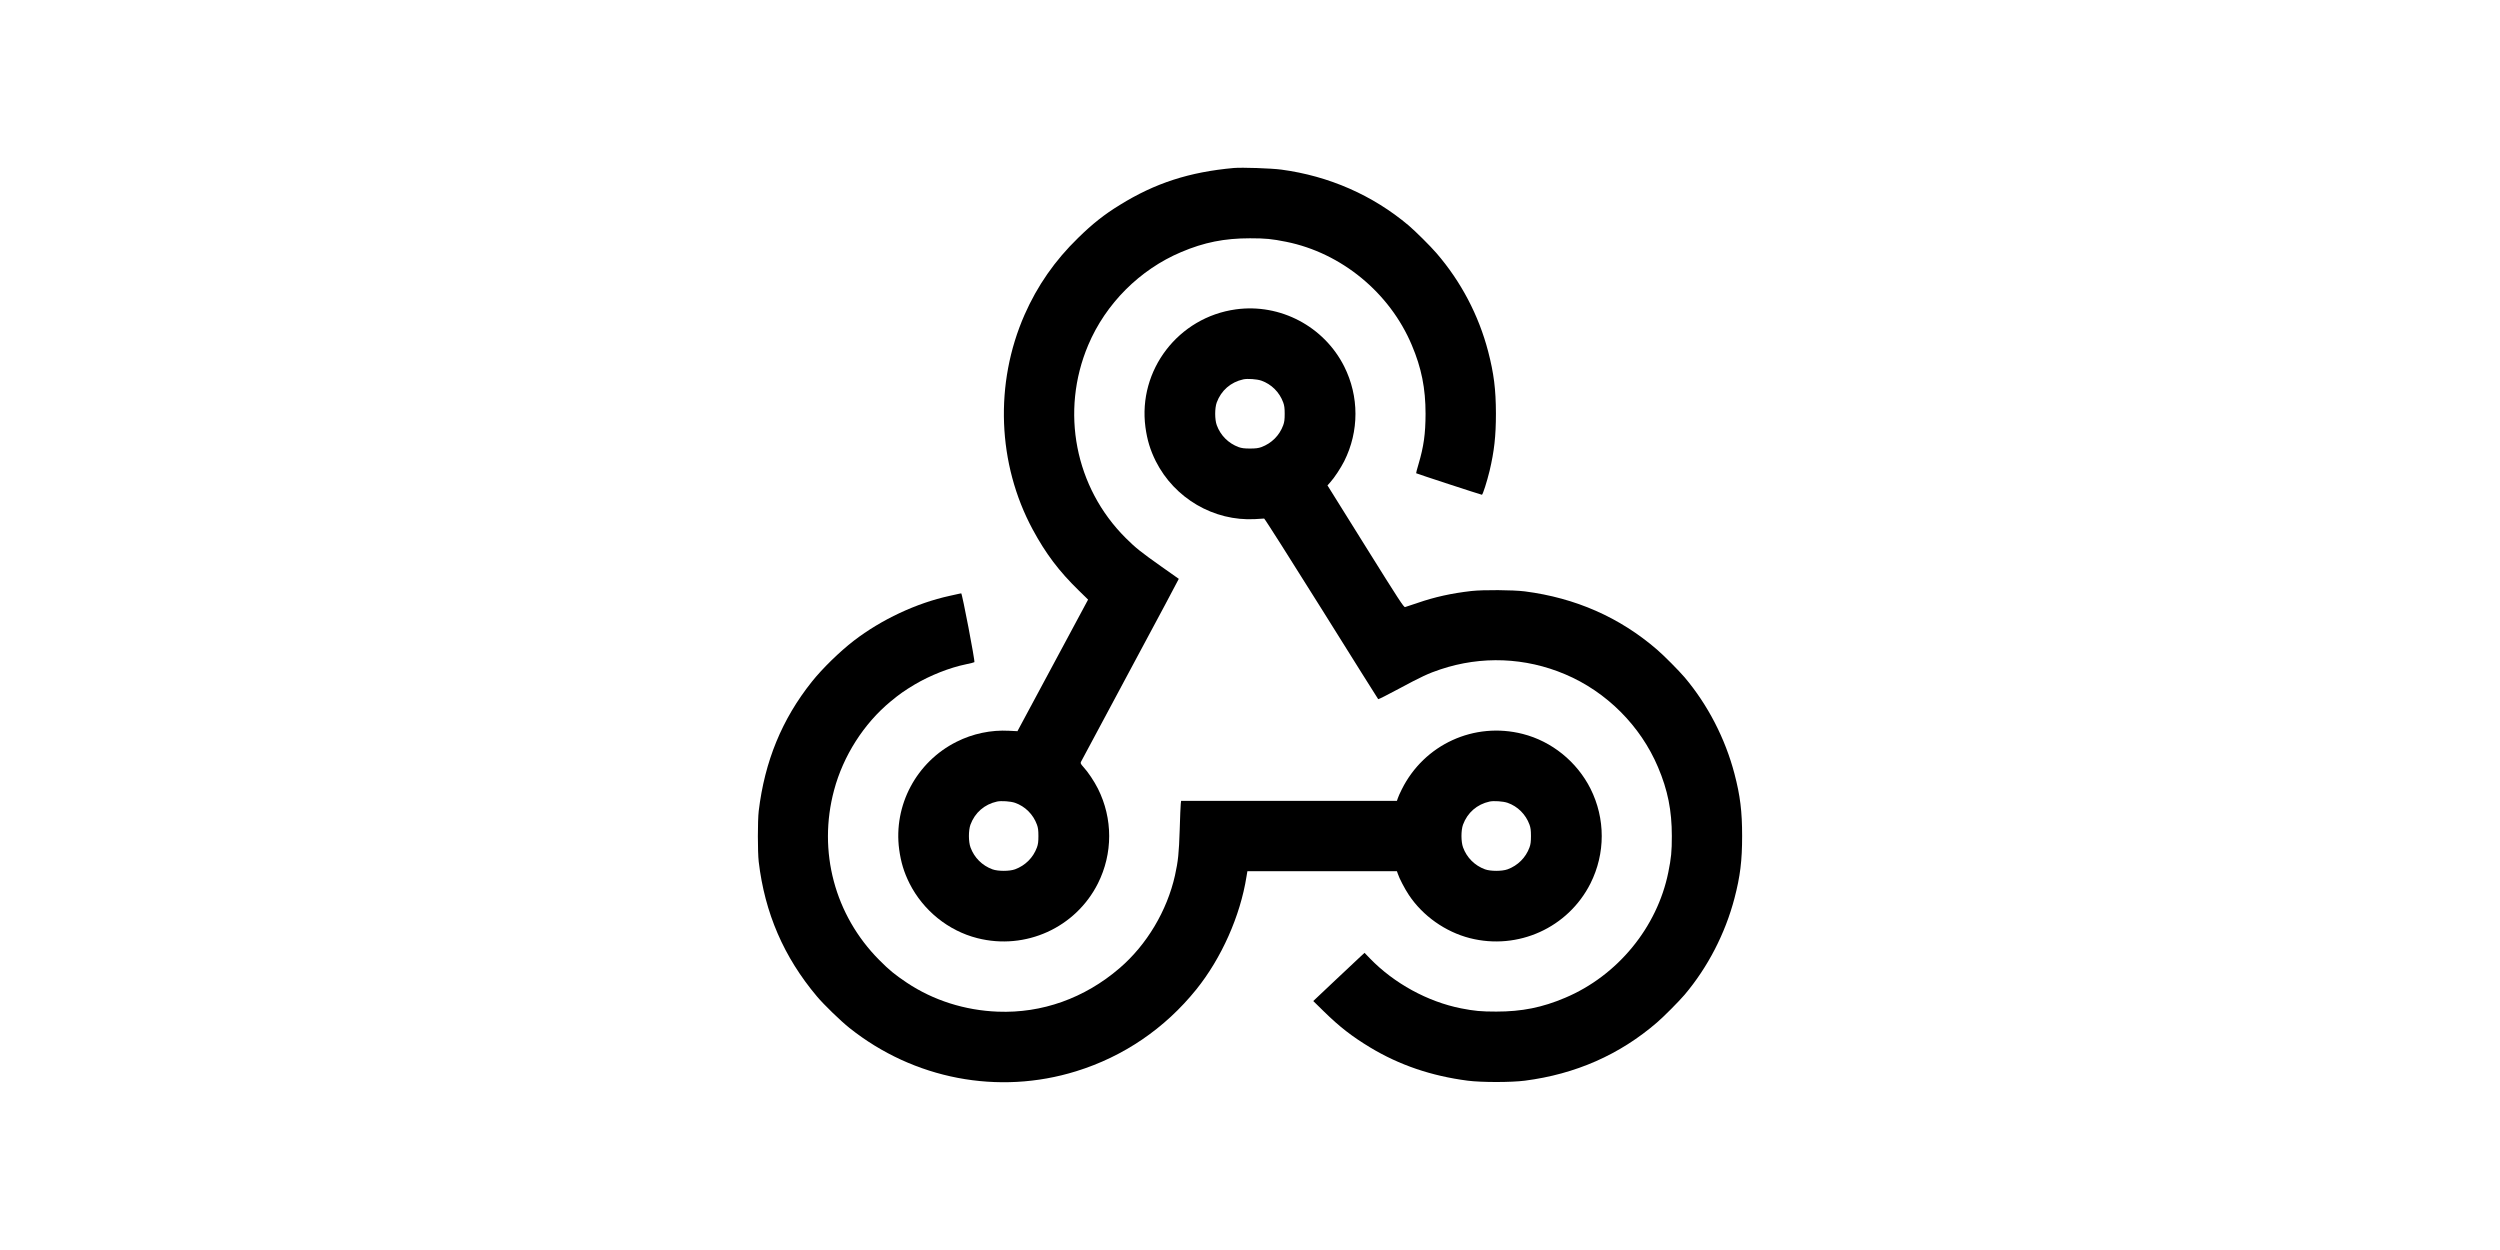
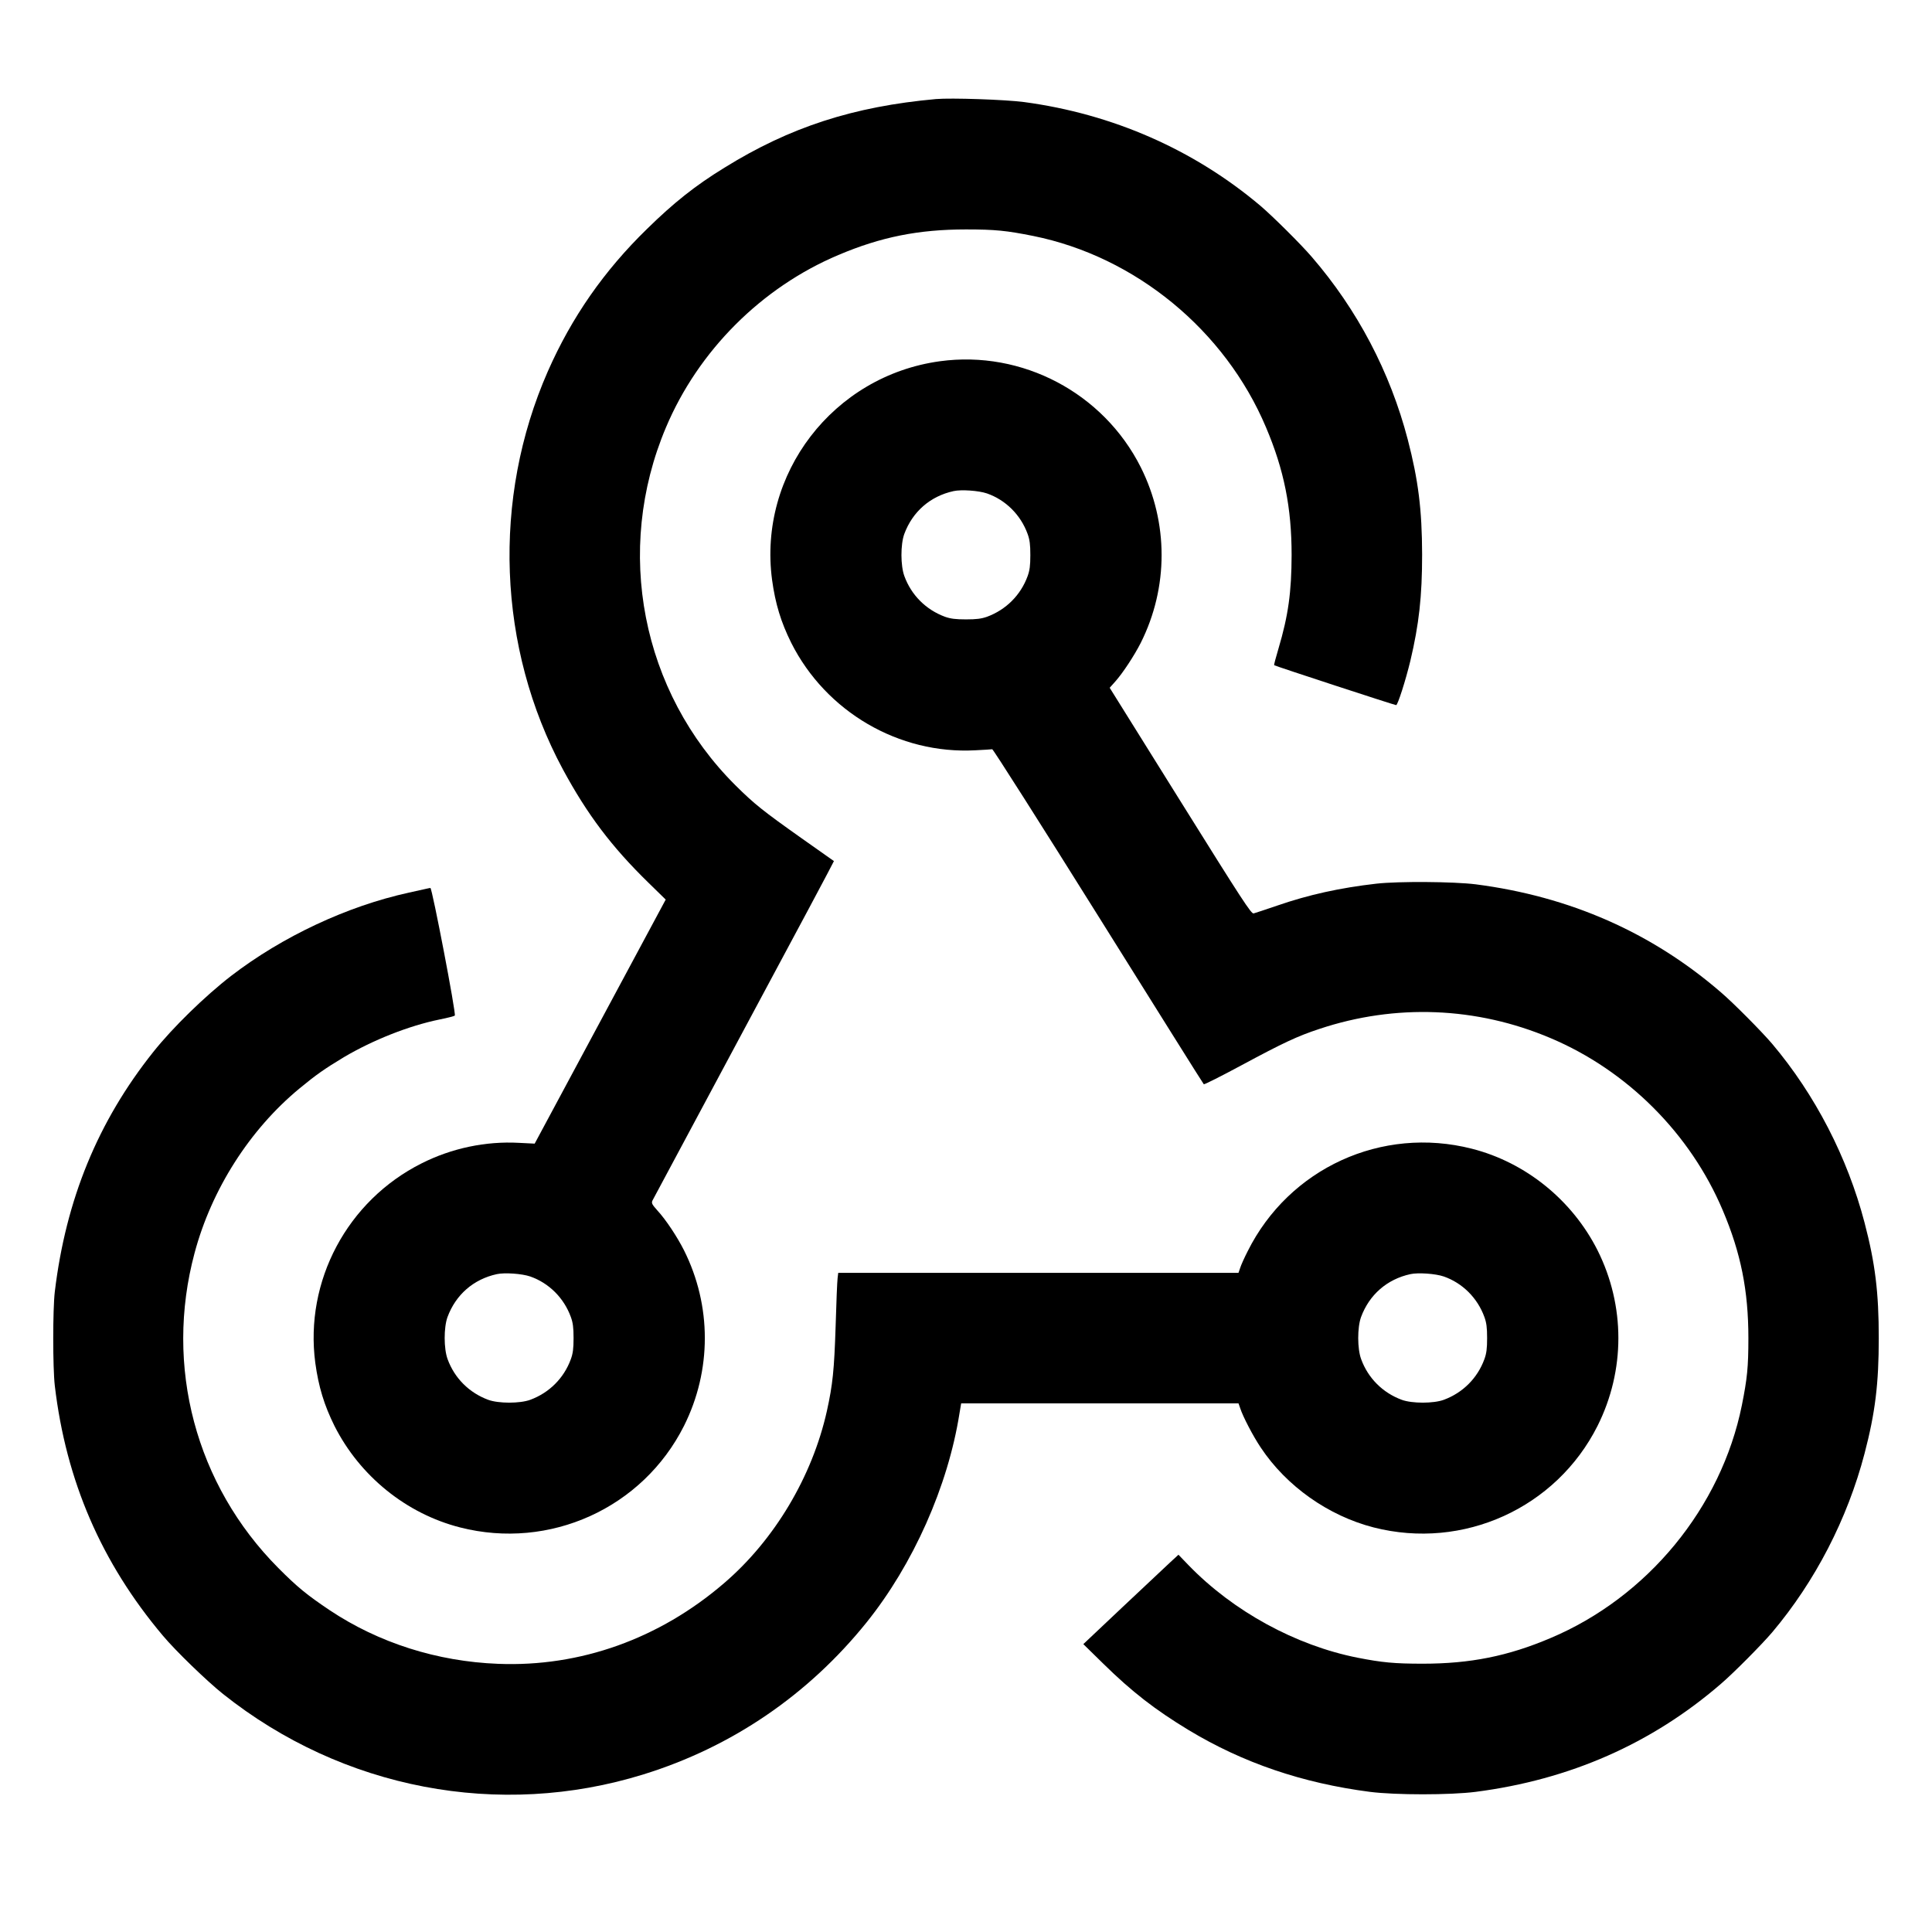
- <svg xmlns="http://www.w3.org/2000/svg" width="200" height="100" version="1.1" viewBox="750 -150 1e3 1200">
+ <svg xmlns="http://www.w3.org/2000/svg" version="1.1" viewBox="750 -40 1000 1000">
  <g transform="matrix(.06755 0 0 -.06755 709.6 990.34)">
    <path d="m7770 14494c-632-57-1120-215-1621-526-222-136-388-268-592-468-331-322-579-679-761-1092-429-976-386-2119 115-3050 187-346 373-593 657-870l131-128-1004-1870-120 6c-255 14-516-41-746-157-570-286-898-902-815-1529 25-183 68-324 147-483 194-384 550-673 963-778 686-175 1398 148 1715 778 213 425 213 921 0 1346-53 105-140 236-203 304-42 47-47 57-39 76 6 12 322 602 702 1311 381 709 691 1290 689 1291s-113 80-248 175c-298 211-363 263-506 405-721 717-932 1800-533 2743 248 588 733 1073 1321 1321 325 138 614 196 978 196 223 0 310-9 515-50 783-158 1470-722 1784-1467 138-325 196-615 196-978-1-284-25-462-101-718-20-67-35-124-33-126 6-6 923-306 935-306s72 187 109 340c66 279 90 492 90 815-1 343-29 568-110 880-135 517-386 995-736 1400-84 98-299 311-394 392-510 430-1132 703-1810 794-144 19-559 33-675 23zm-3109-9022c143-50 258-164 311-310 16-44 21-80 21-162s-5-118-21-162c-53-145-165-257-311-311-79-29-243-29-322 0-146 54-258 166-311 311-30 80-30 243-1 323 63 171 199 290 378 329 59 13 192 4 256-18z" />
    <path d="m7800 12485c-818-112-1394-863-1286-1675 25-183 68-324 147-483 266-528 825-855 1411-823 65 3 123 7 129 8 6 2 372-574 813-1279s804-1285 808-1288c3-4 134 62 290 146 318 171 426 222 596 278 582 194 1204 170 1770-70 588-248 1073-733 1321-1321 138-325 196-614 196-978 0-223-9-310-50-515-158-783-722-1470-1467-1784-325-138-614-196-978-196-218 0-311 9-500 46-474 94-952 355-1294 708l-78 81-62-57c-33-31-197-185-364-342l-303-286 153-150c219-215 397-353 653-508 417-252 873-407 1390-474 196-25 614-25 810 0 721 93 1349 369 1880 828 98 84 311 299 392 394 330 391 577 870 708 1370 82 313 109 536 109 885s-27 572-109 885c-131 500-378 979-708 1370-81 95-294 310-392 394-531 459-1159 735-1880 828-169 21-590 24-760 5-280-32-520-85-760-168-88-30-169-57-181-60-18-5-84 96-562 862l-541 867 42 47c58 65 145 197 196 297 213 425 213 921 0 1346-287 570-909 898-1539 812zm361-1013c143-50 258-164 311-310 16-44 21-80 21-162s-5-118-21-162c-53-145-165-257-311-311-43-15-80-20-161-20s-118 5-161 20c-146 54-258 166-311 311-30 80-30 243-1 323 63 171 199 290 378 329 59 13 192 4 256-18z" />
    <path d="m3865 8443c-11-2-72-16-135-30-471-103-968-336-1360-637-201-155-449-397-597-583-425-533-670-1131-755-1838-16-134-16-582 0-720 86-728 356-1355 828-1915 98-117 338-349 461-447 915-729 2117-959 3222-616 675 209 1261 608 1708 1163 358 445 625 1045 713 1603l13 77h2125l13-37c20-63 98-213 157-301 197-297 519-524 866-613 686-175 1398 148 1715 778 213 425 213 921 0 1346-194 384-550 673-963 778-690 176-1400-149-1718-786-25-49-51-107-57-127l-13-38h-3067l-5-42c-3-24-10-189-15-368-11-335-22-445-67-649-112-502-402-989-789-1320-496-426-1102-642-1730-617-468 18-916 161-1291 411-174 117-248 177-394 324-632 636-874 1544-641 2413 130 487 422 945 803 1260 127 105 194 152 342 241 222 131 497 240 731 288 61 12 114 26 118 30 12 10-174 979-187 978-6-1-20-3-31-6zm7796-2971c143-50 258-164 311-310 16-44 21-80 21-162s-5-118-21-162c-53-145-165-257-311-311-79-29-243-29-322 0-146 54-258 166-311 311-30 80-30 243-1 323 63 171 199 290 378 329 59 13 192 4 256-18z" />
  </g>
</svg>
